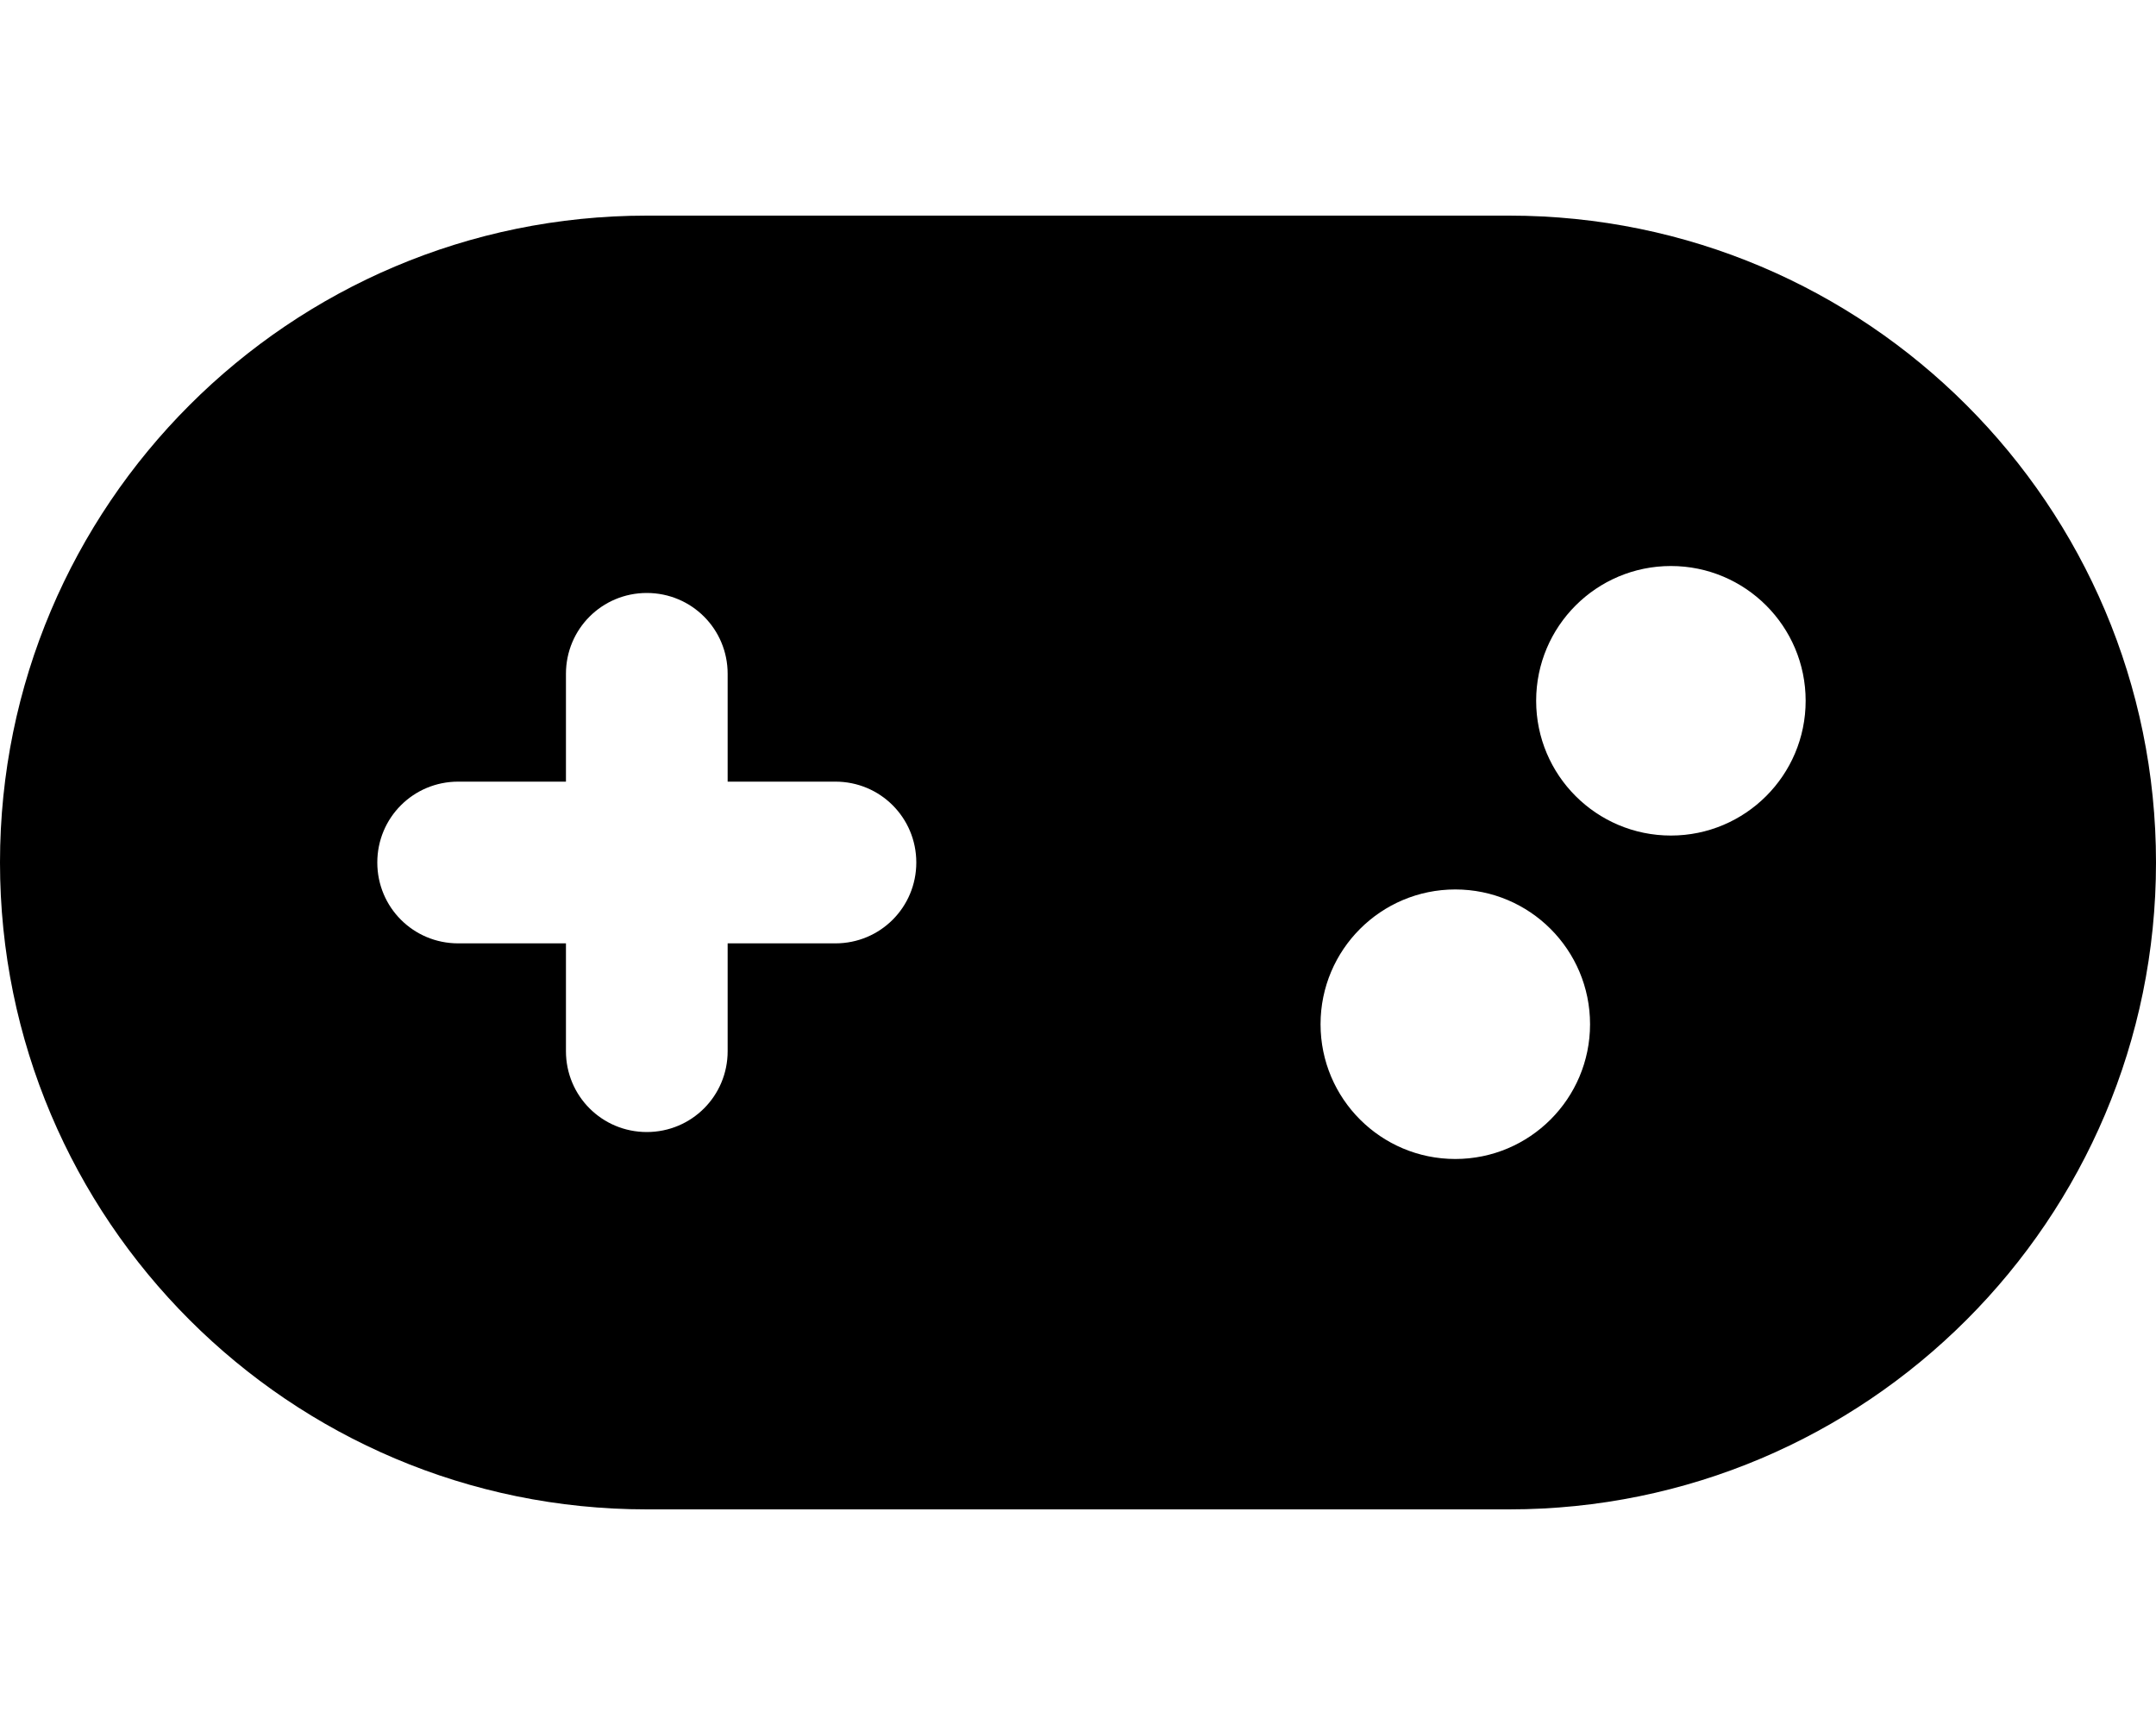
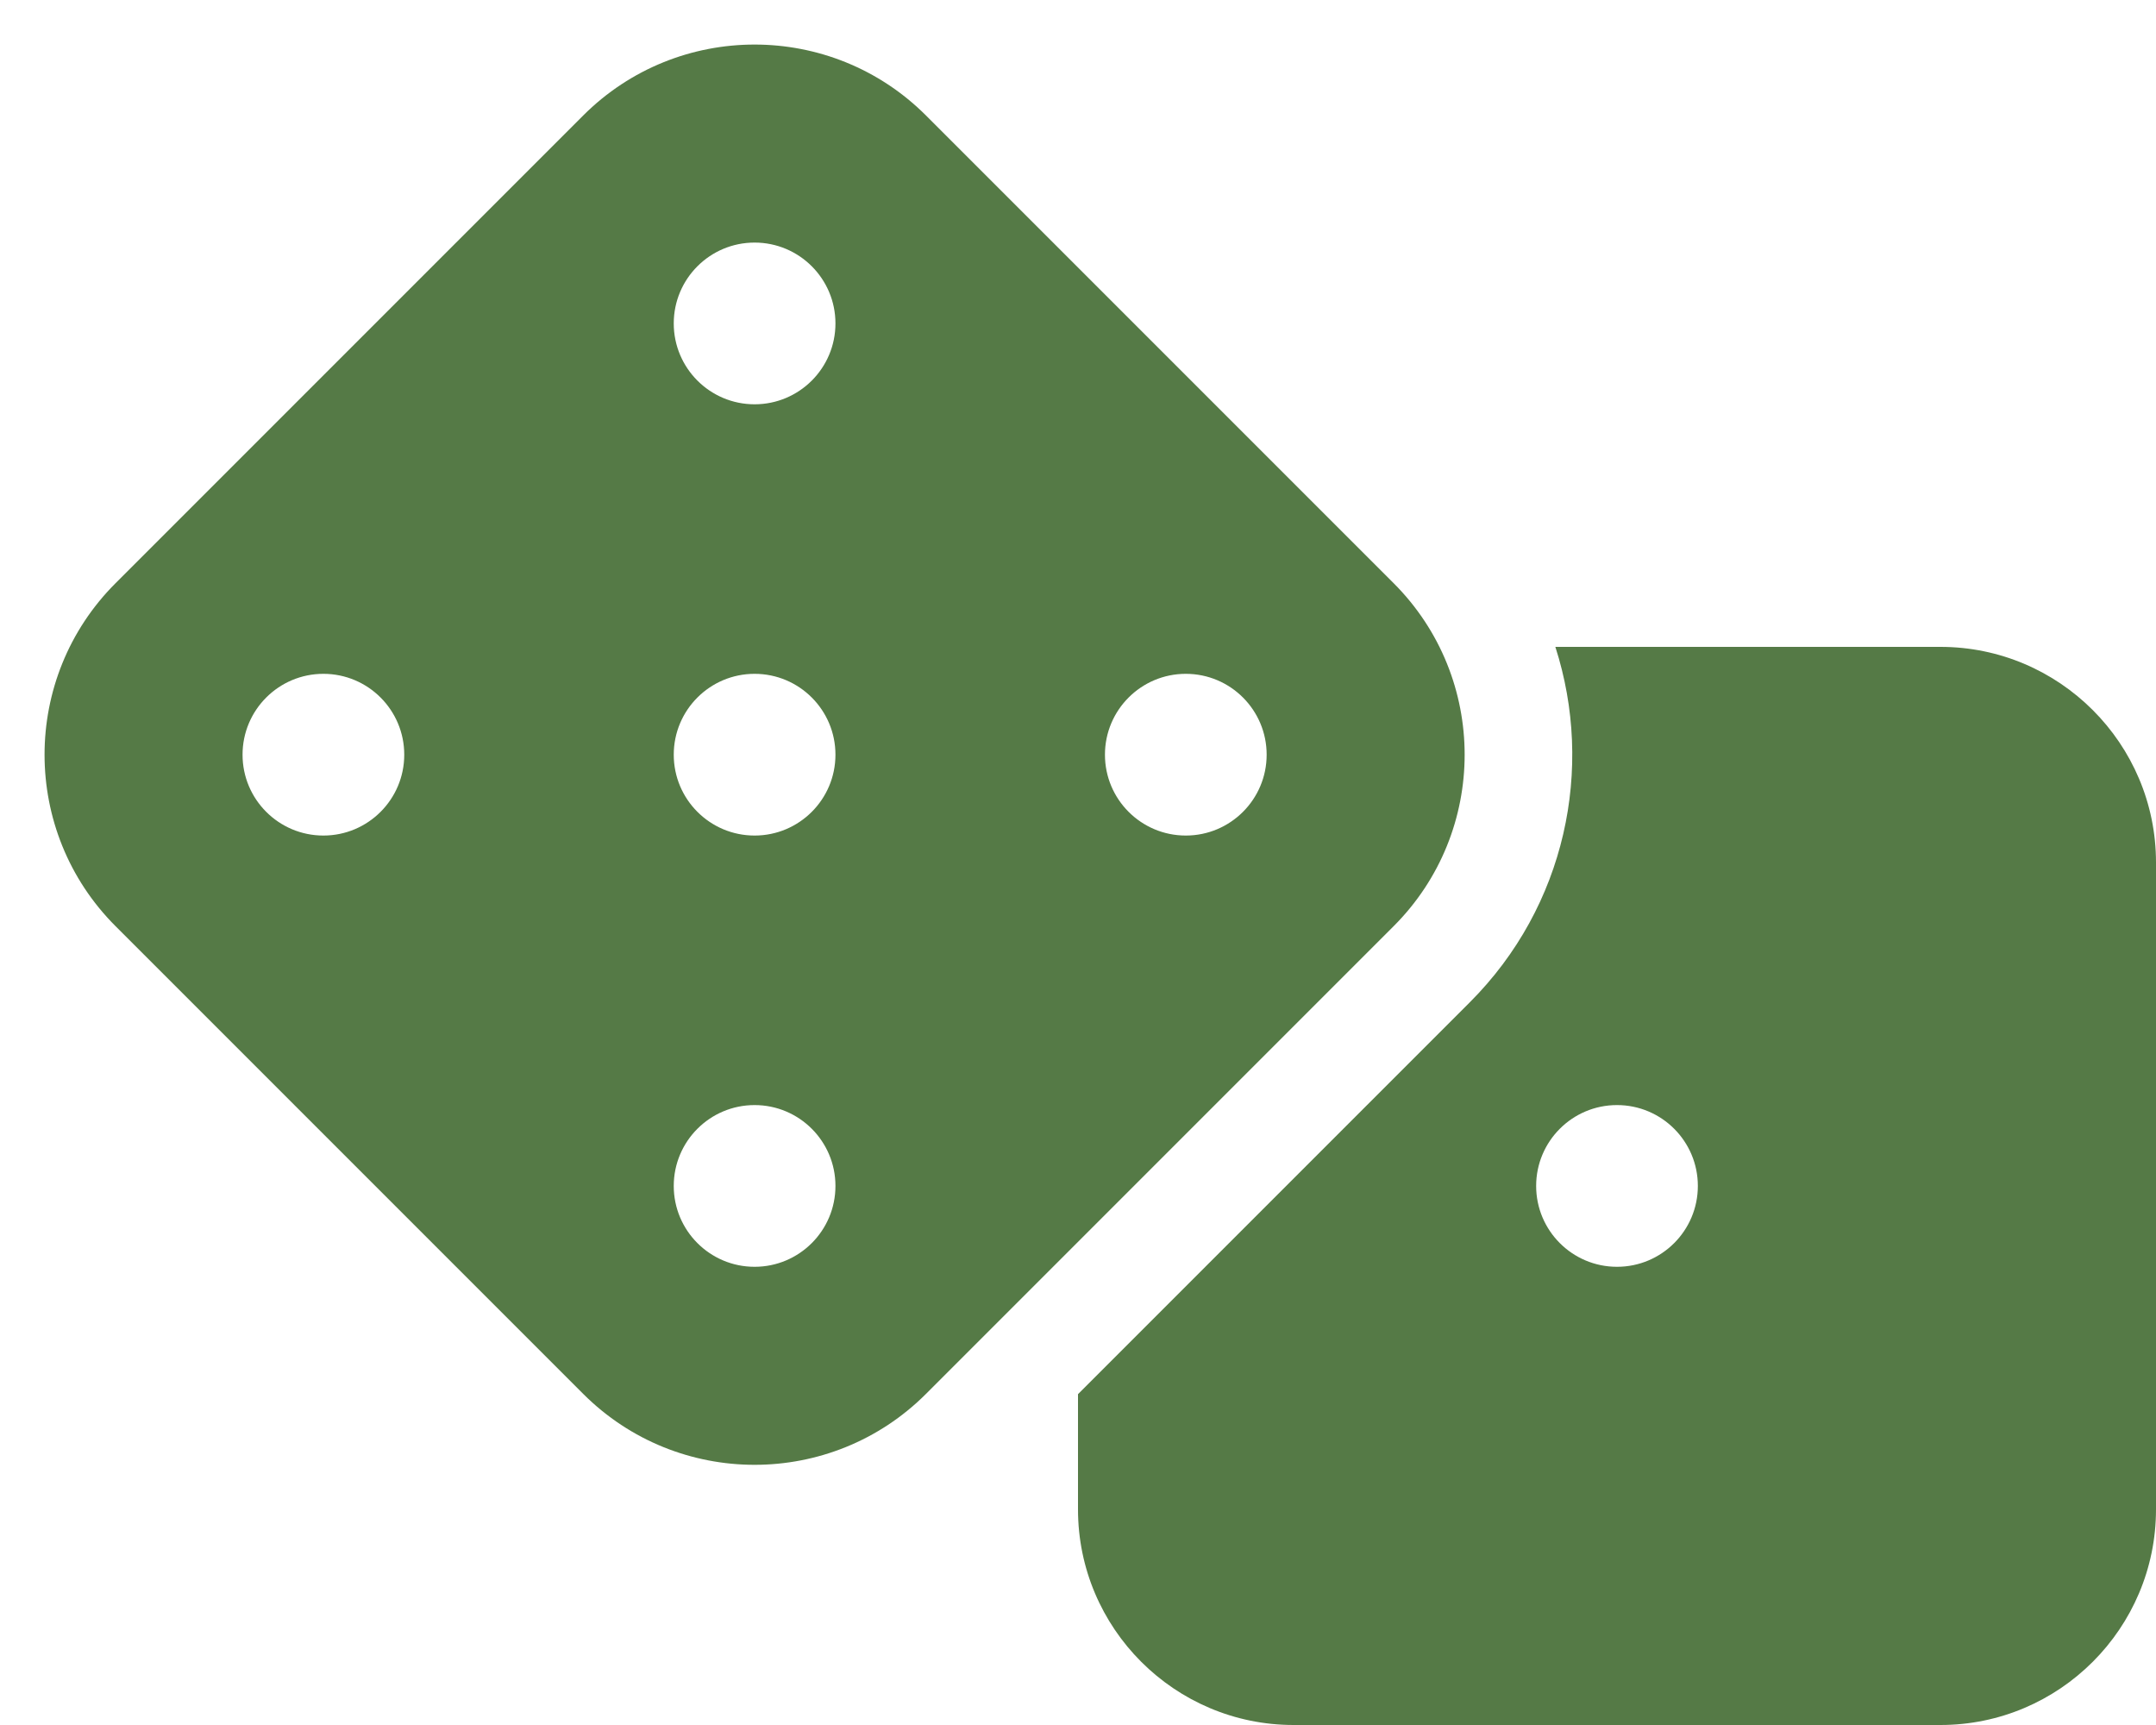
<svg xmlns="http://www.w3.org/2000/svg" height="1em" viewBox="0 0 640 512">
-   <path d="M192 64C86 64 0 150 0 256S86 448 192 448H448c106 0 192-86 192-192s-86-192-192-192H192zM496 168a40 40 0 1 1 0 80 40 40 0 1 1 0-80zM392 304a40 40 0 1 1 80 0 40 40 0 1 1 -80 0zM168 200c0-13.3 10.7-24 24-24s24 10.7 24 24v32h32c13.3 0 24 10.7 24 24s-10.7 24-24 24H216v32c0 13.3-10.7 24-24 24s-24-10.7-24-24V280H136c-13.3 0-24-10.7-24-24s10.7-24 24-24h32V200z" />
+   <style>svg{fill:#557a46}</style>
+   <path d="M274.9 34.3c-28.1-28.1-73.7-28.1-101.8 0L34.3 173.1c-28.1 28.1-28.1 73.7 0 101.8L173.1 413.7c28.1 28.1 73.7 28.1 101.8 0L413.7 274.9c28.1-28.1 28.1-73.7 0-101.8L274.9 34.3zM200 224a24 24 0 1 1 48 0 24 24 0 1 1 -48 0zM96 200a24 24 0 1 1 0 48 24 24 0 1 1 0-48zM224 376a24 24 0 1 1 0-48 24 24 0 1 1 0 48zM352 200a24 24 0 1 1 0 48 24 24 0 1 1 0-48zM224 120a24 24 0 1 1 0-48 24 24 0 1 1 0 48zm96 328c0 35.3 28.7 64 64 64H576c35.3 0 64-28.7 64-64V256c0-35.3-28.7-64-64-64H461.7c11.6 36 3.1 77-25.4 105.5L320 413.8V448zM480 328a24 24 0 1 1 0 48 24 24 0 1 1 0-48z" />
</svg>
